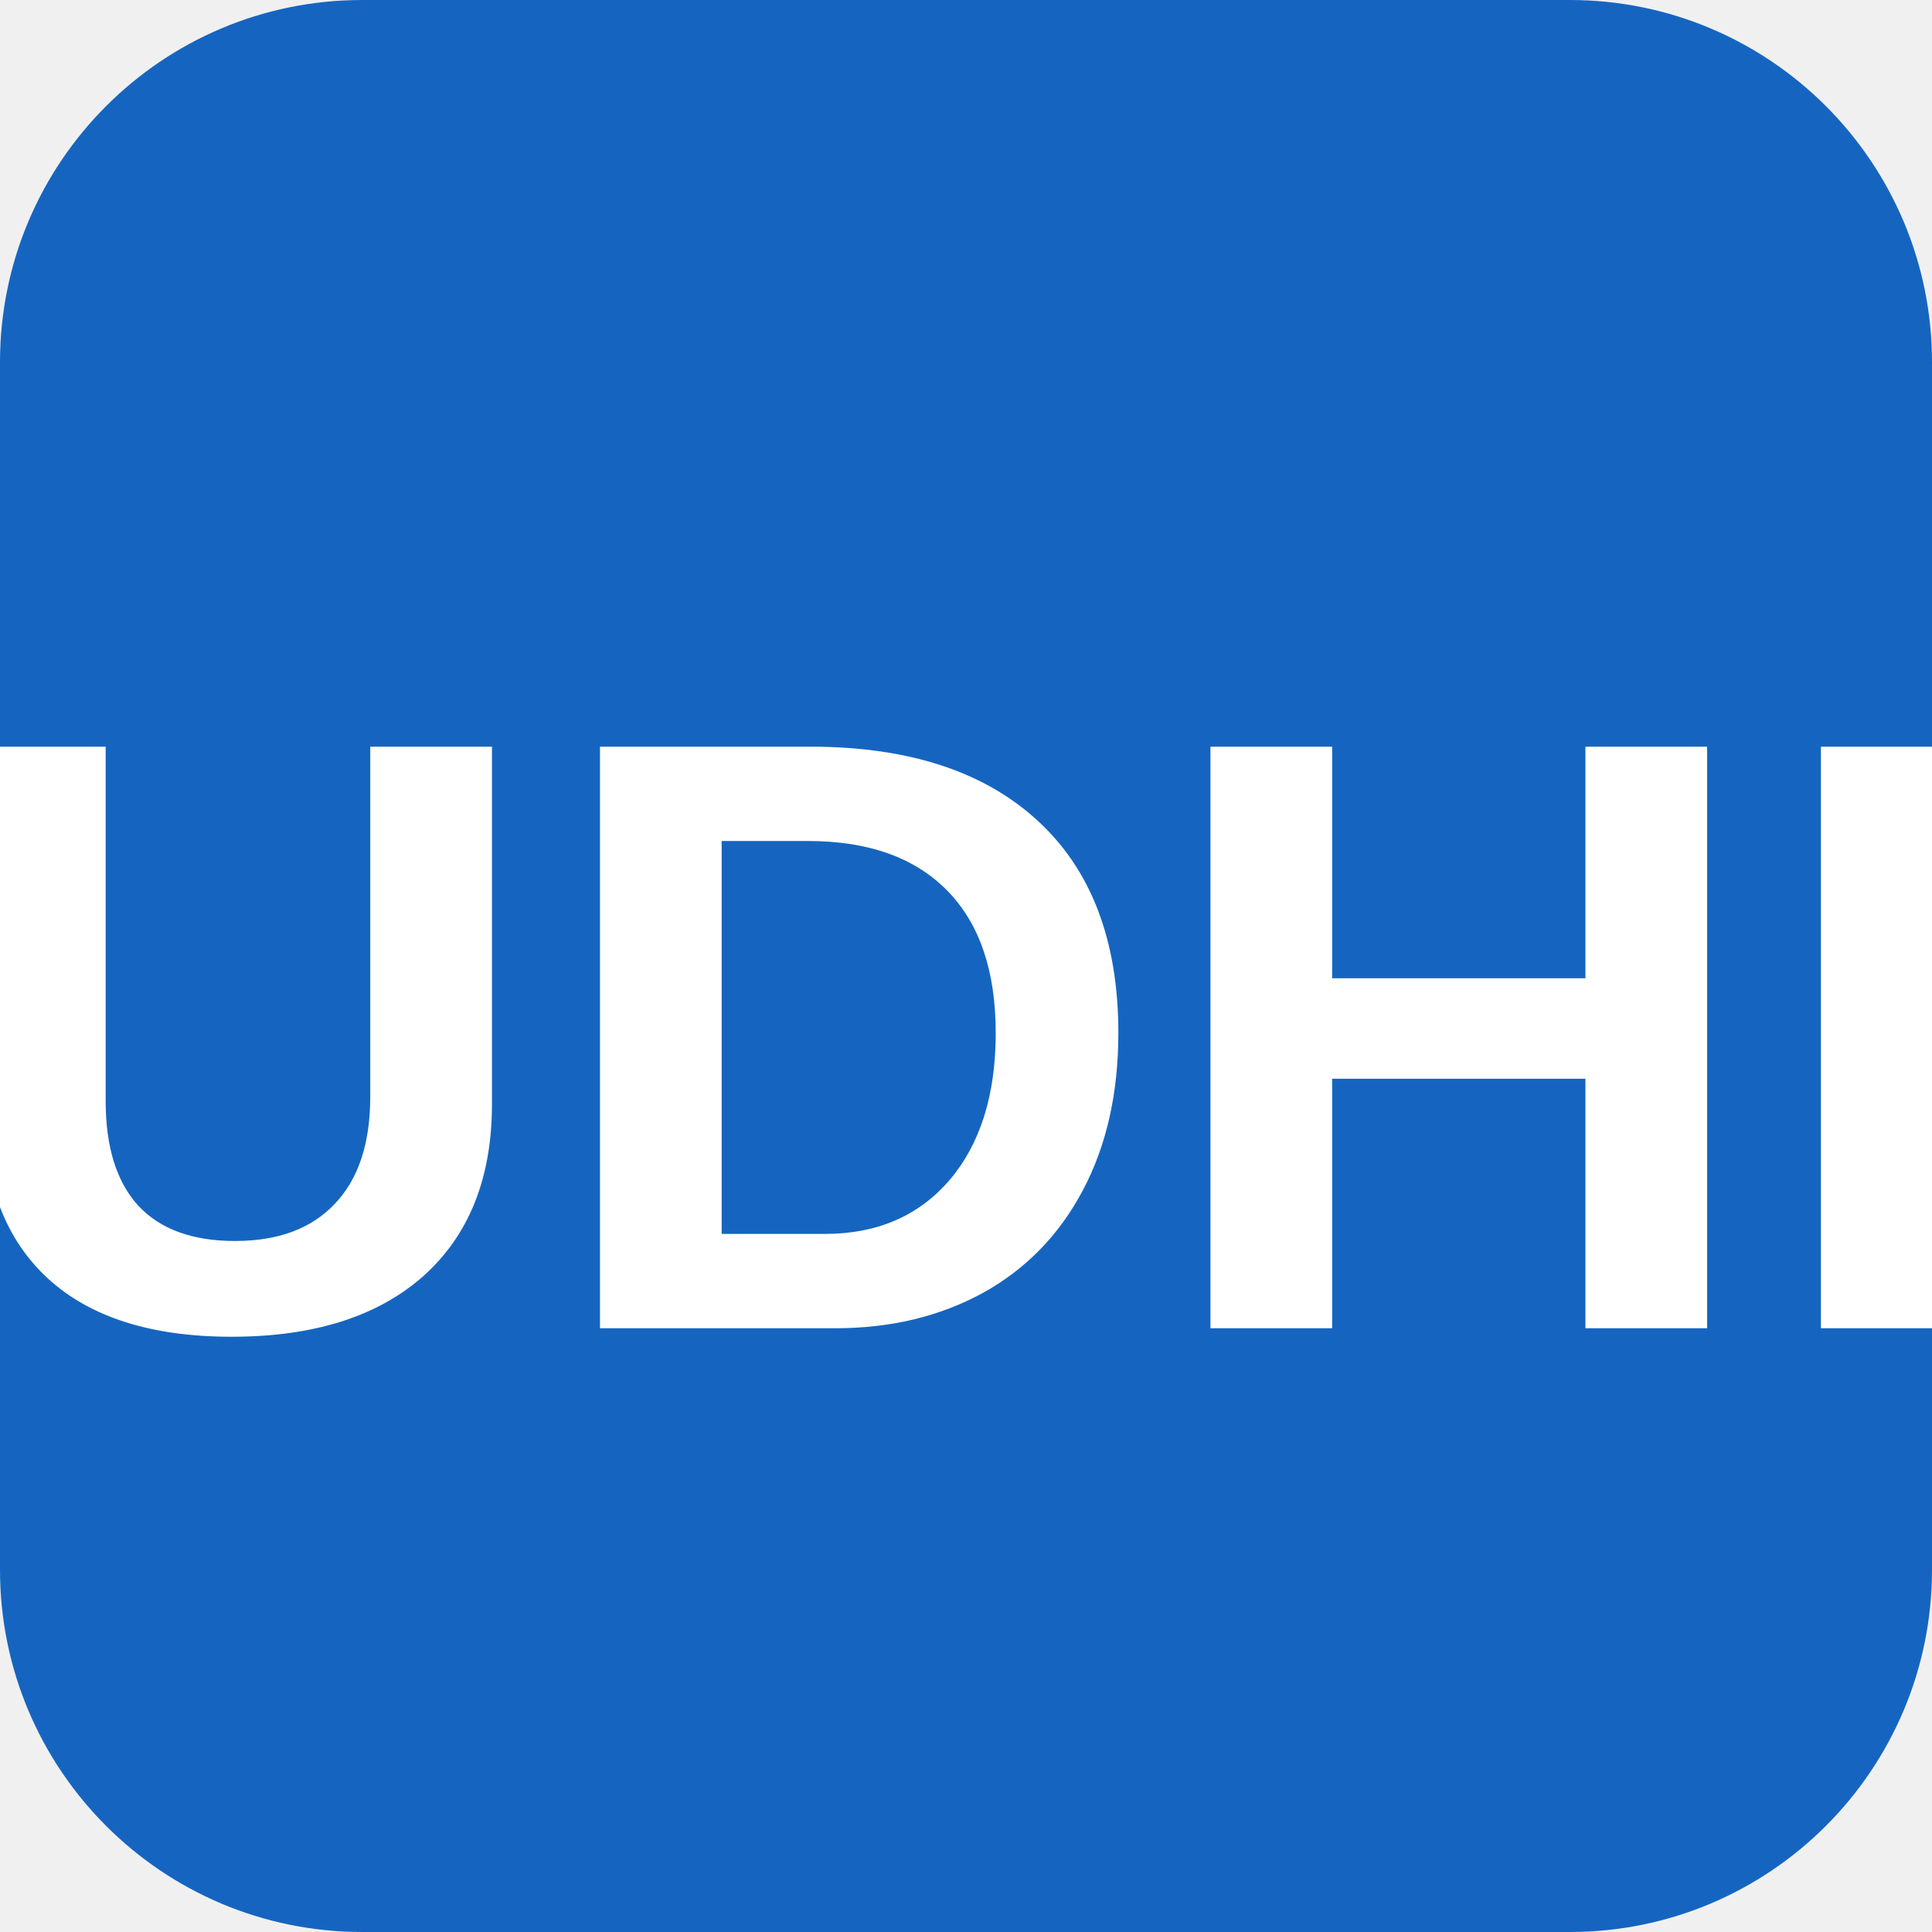
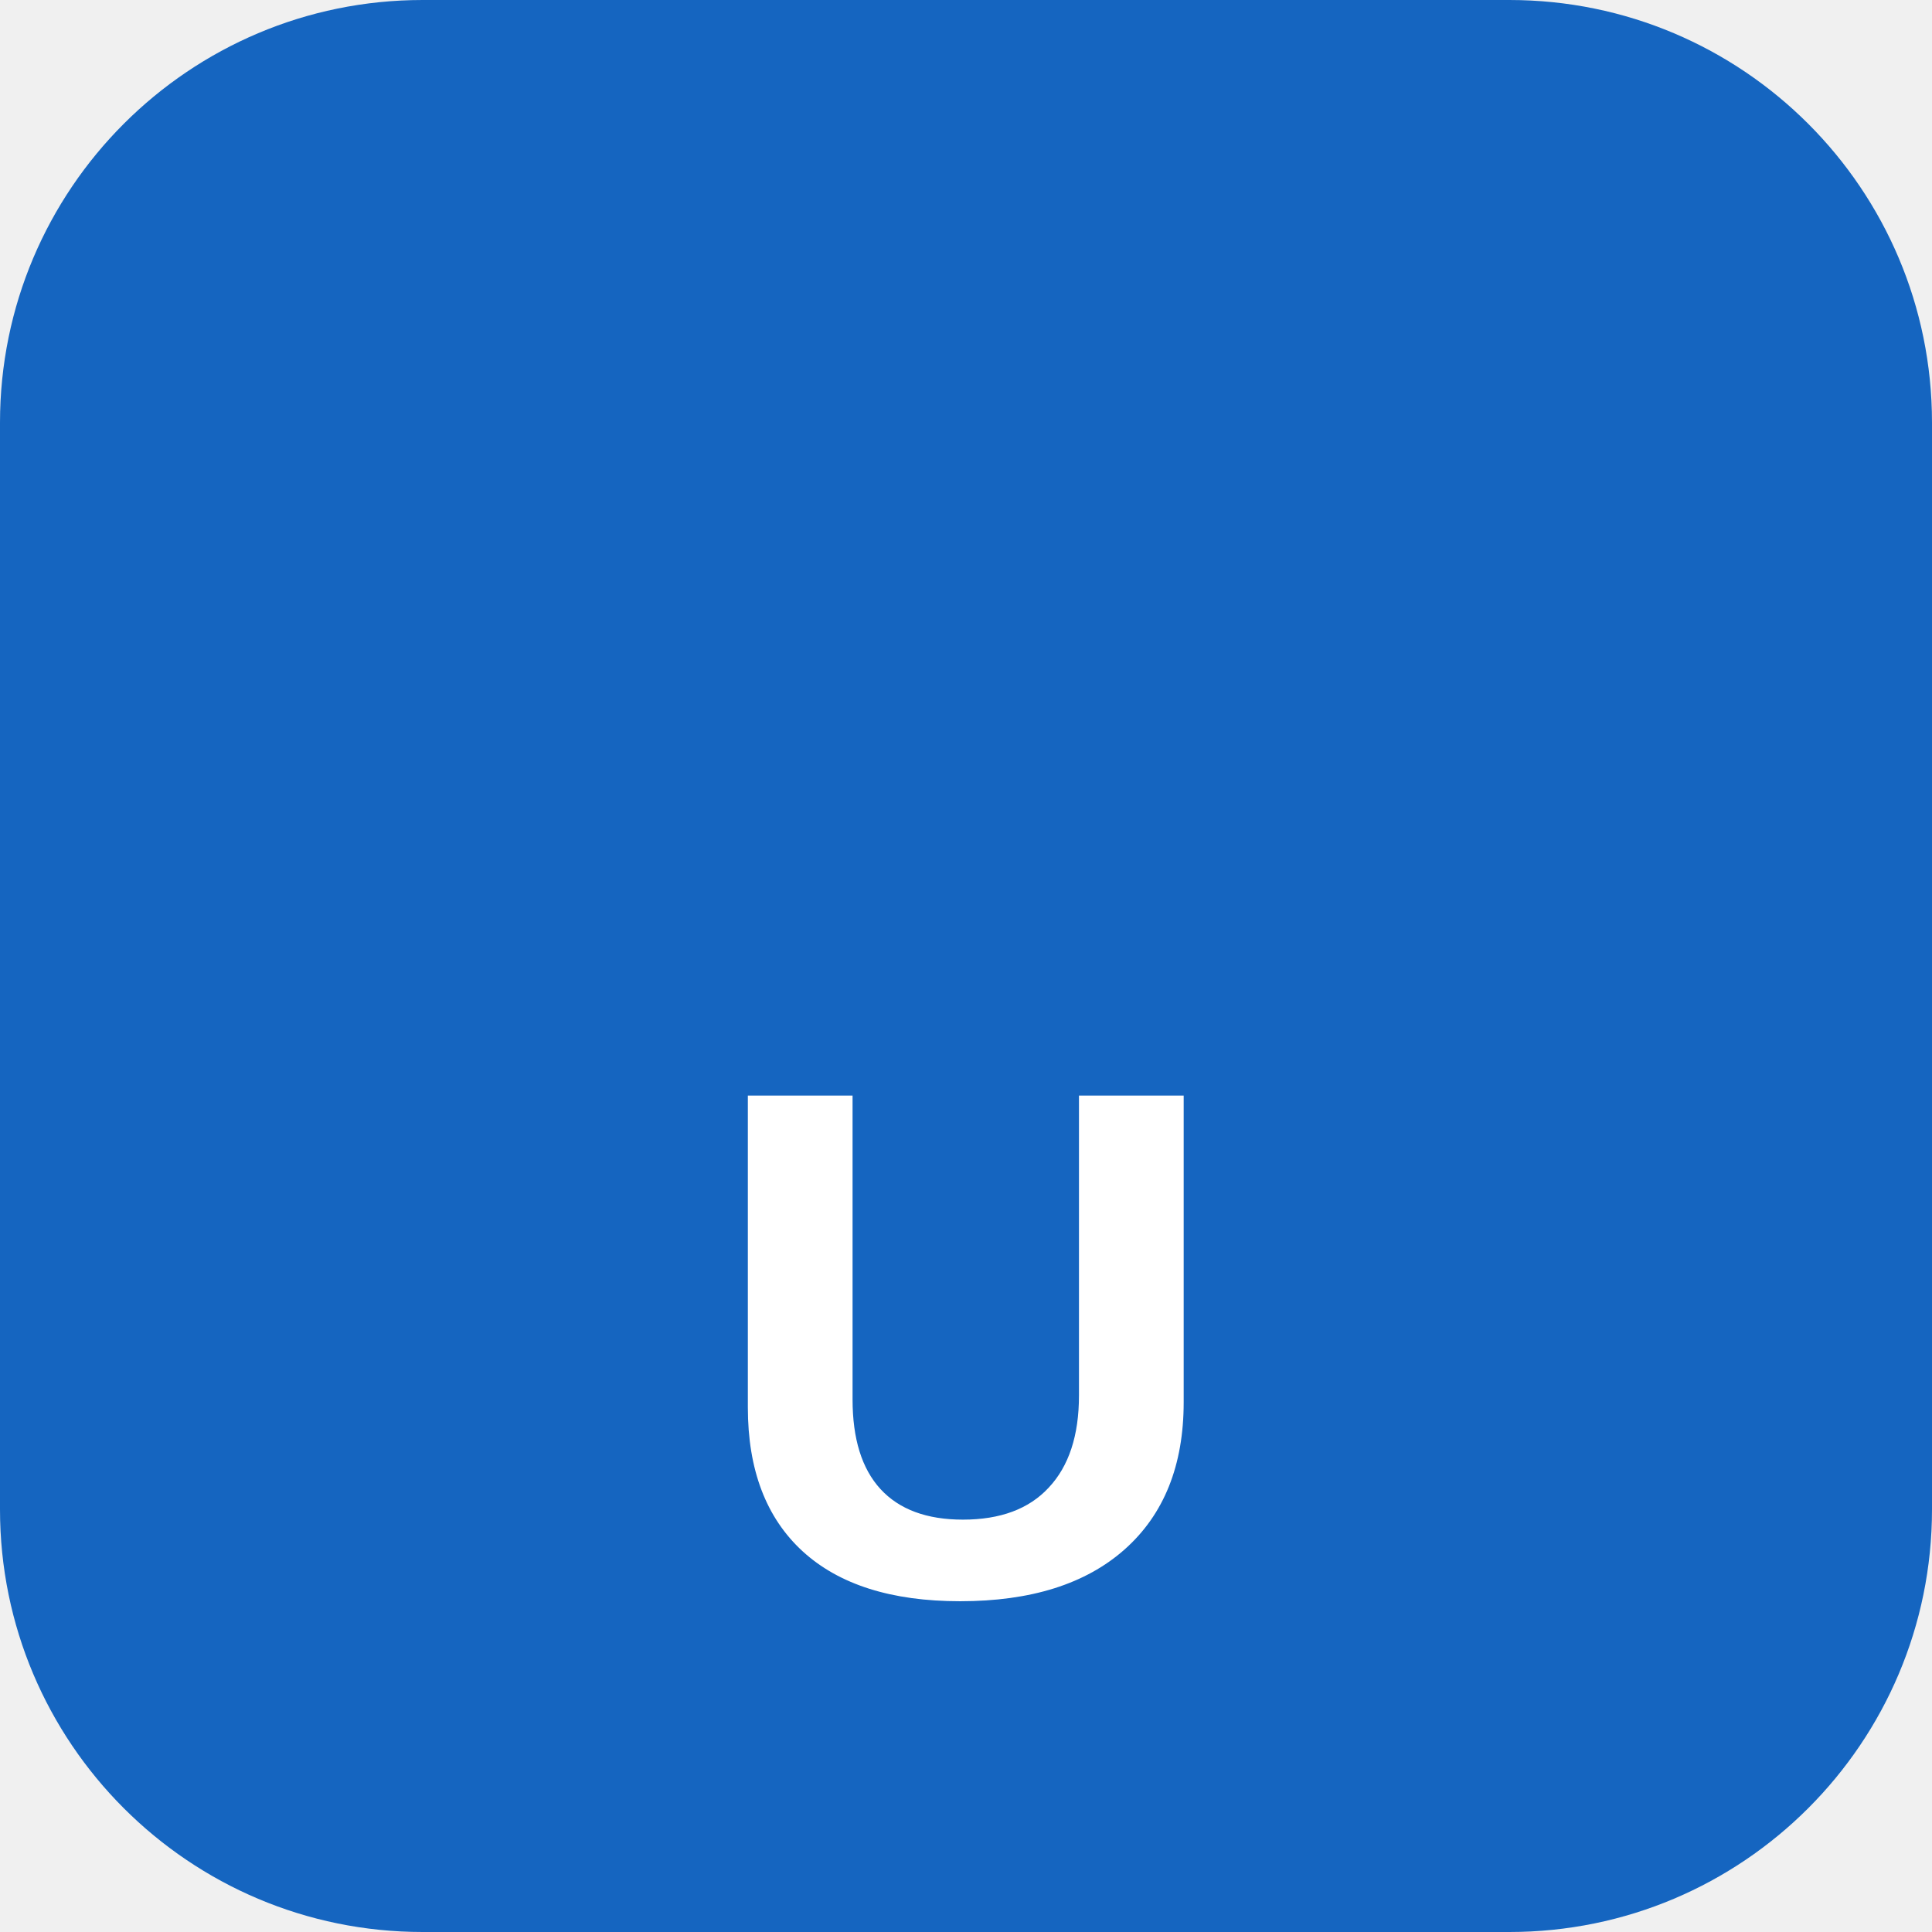
<svg xmlns="http://www.w3.org/2000/svg" width="64" height="64" viewBox="0 0 64 64" fill="none">
-   <rect width="64" height="64" rx="12" fill="#1565C0" />
-   <text x="32" y="44" font-family="Arial, sans-serif" font-weight="bold" font-size="28" fill="white" text-anchor="middle">
-     UDHI
+   <rect width="64" height="64" rx="14" fill="#1565C0" />
+   <text x="32" y="46" font-family="Arial, sans-serif" font-weight="bold" font-size="24" fill="white" text-anchor="middle" dominant-baseline="middle">
+     U
  </text>
</svg>
